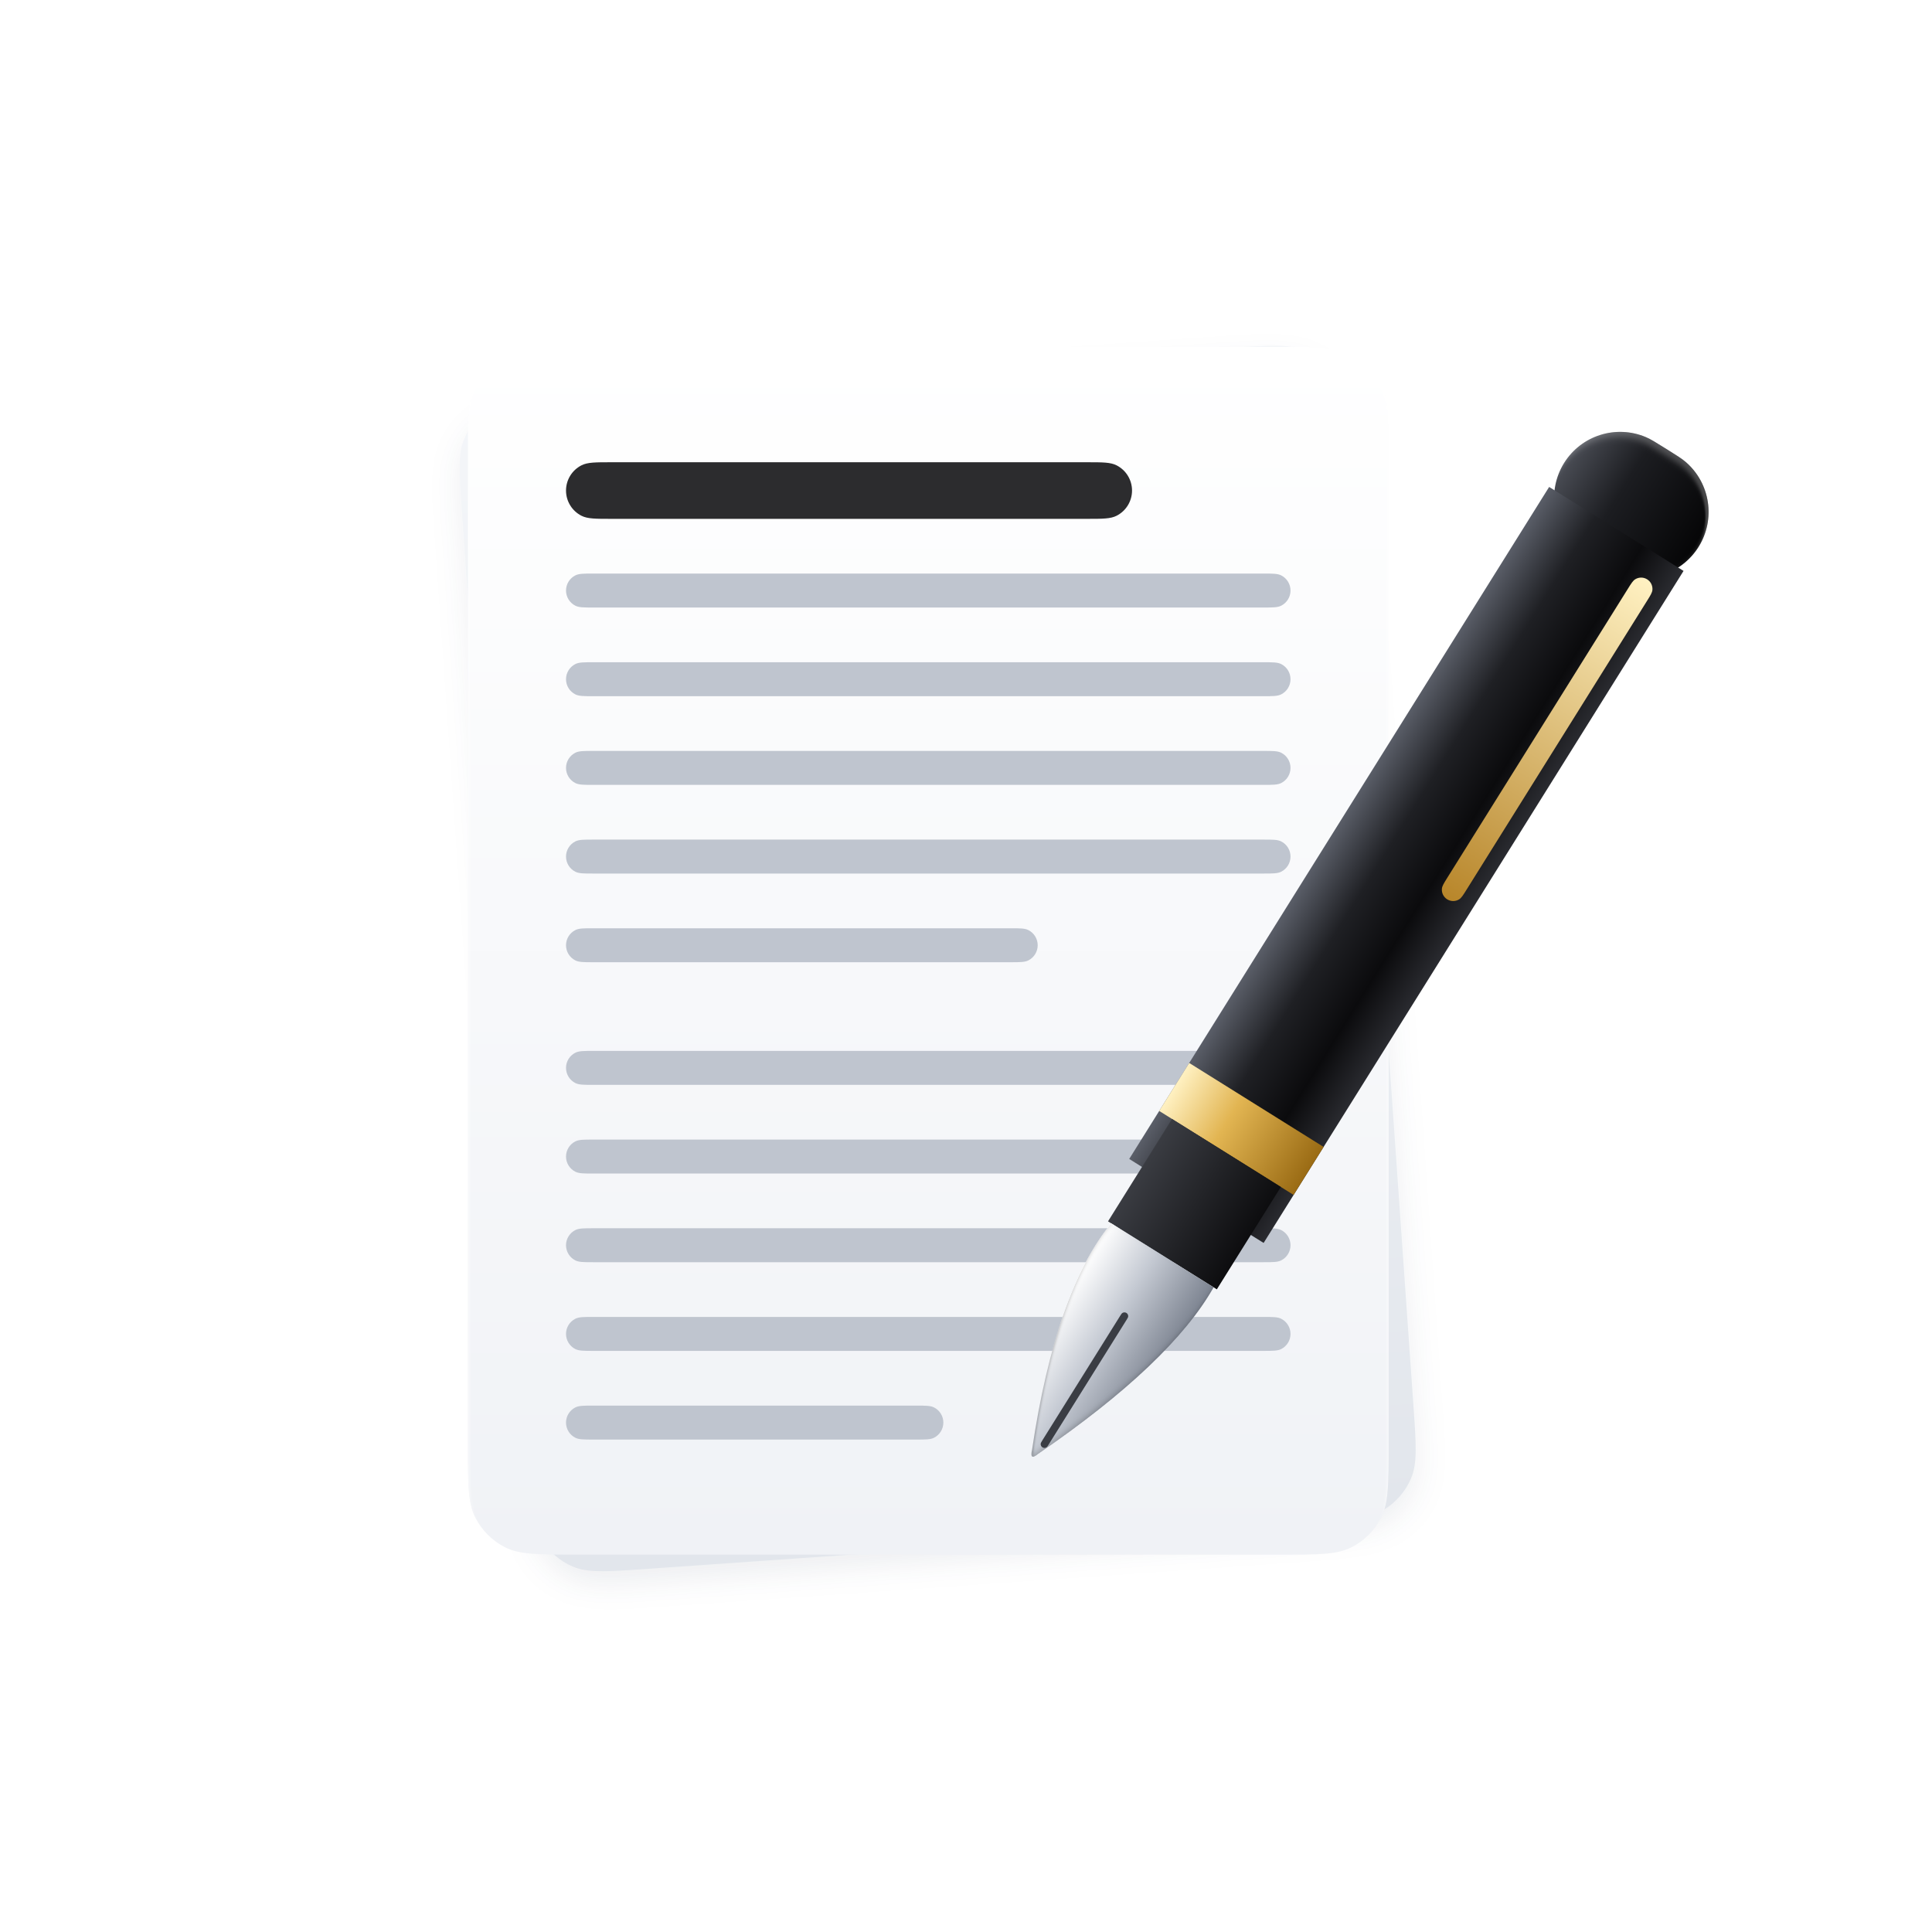
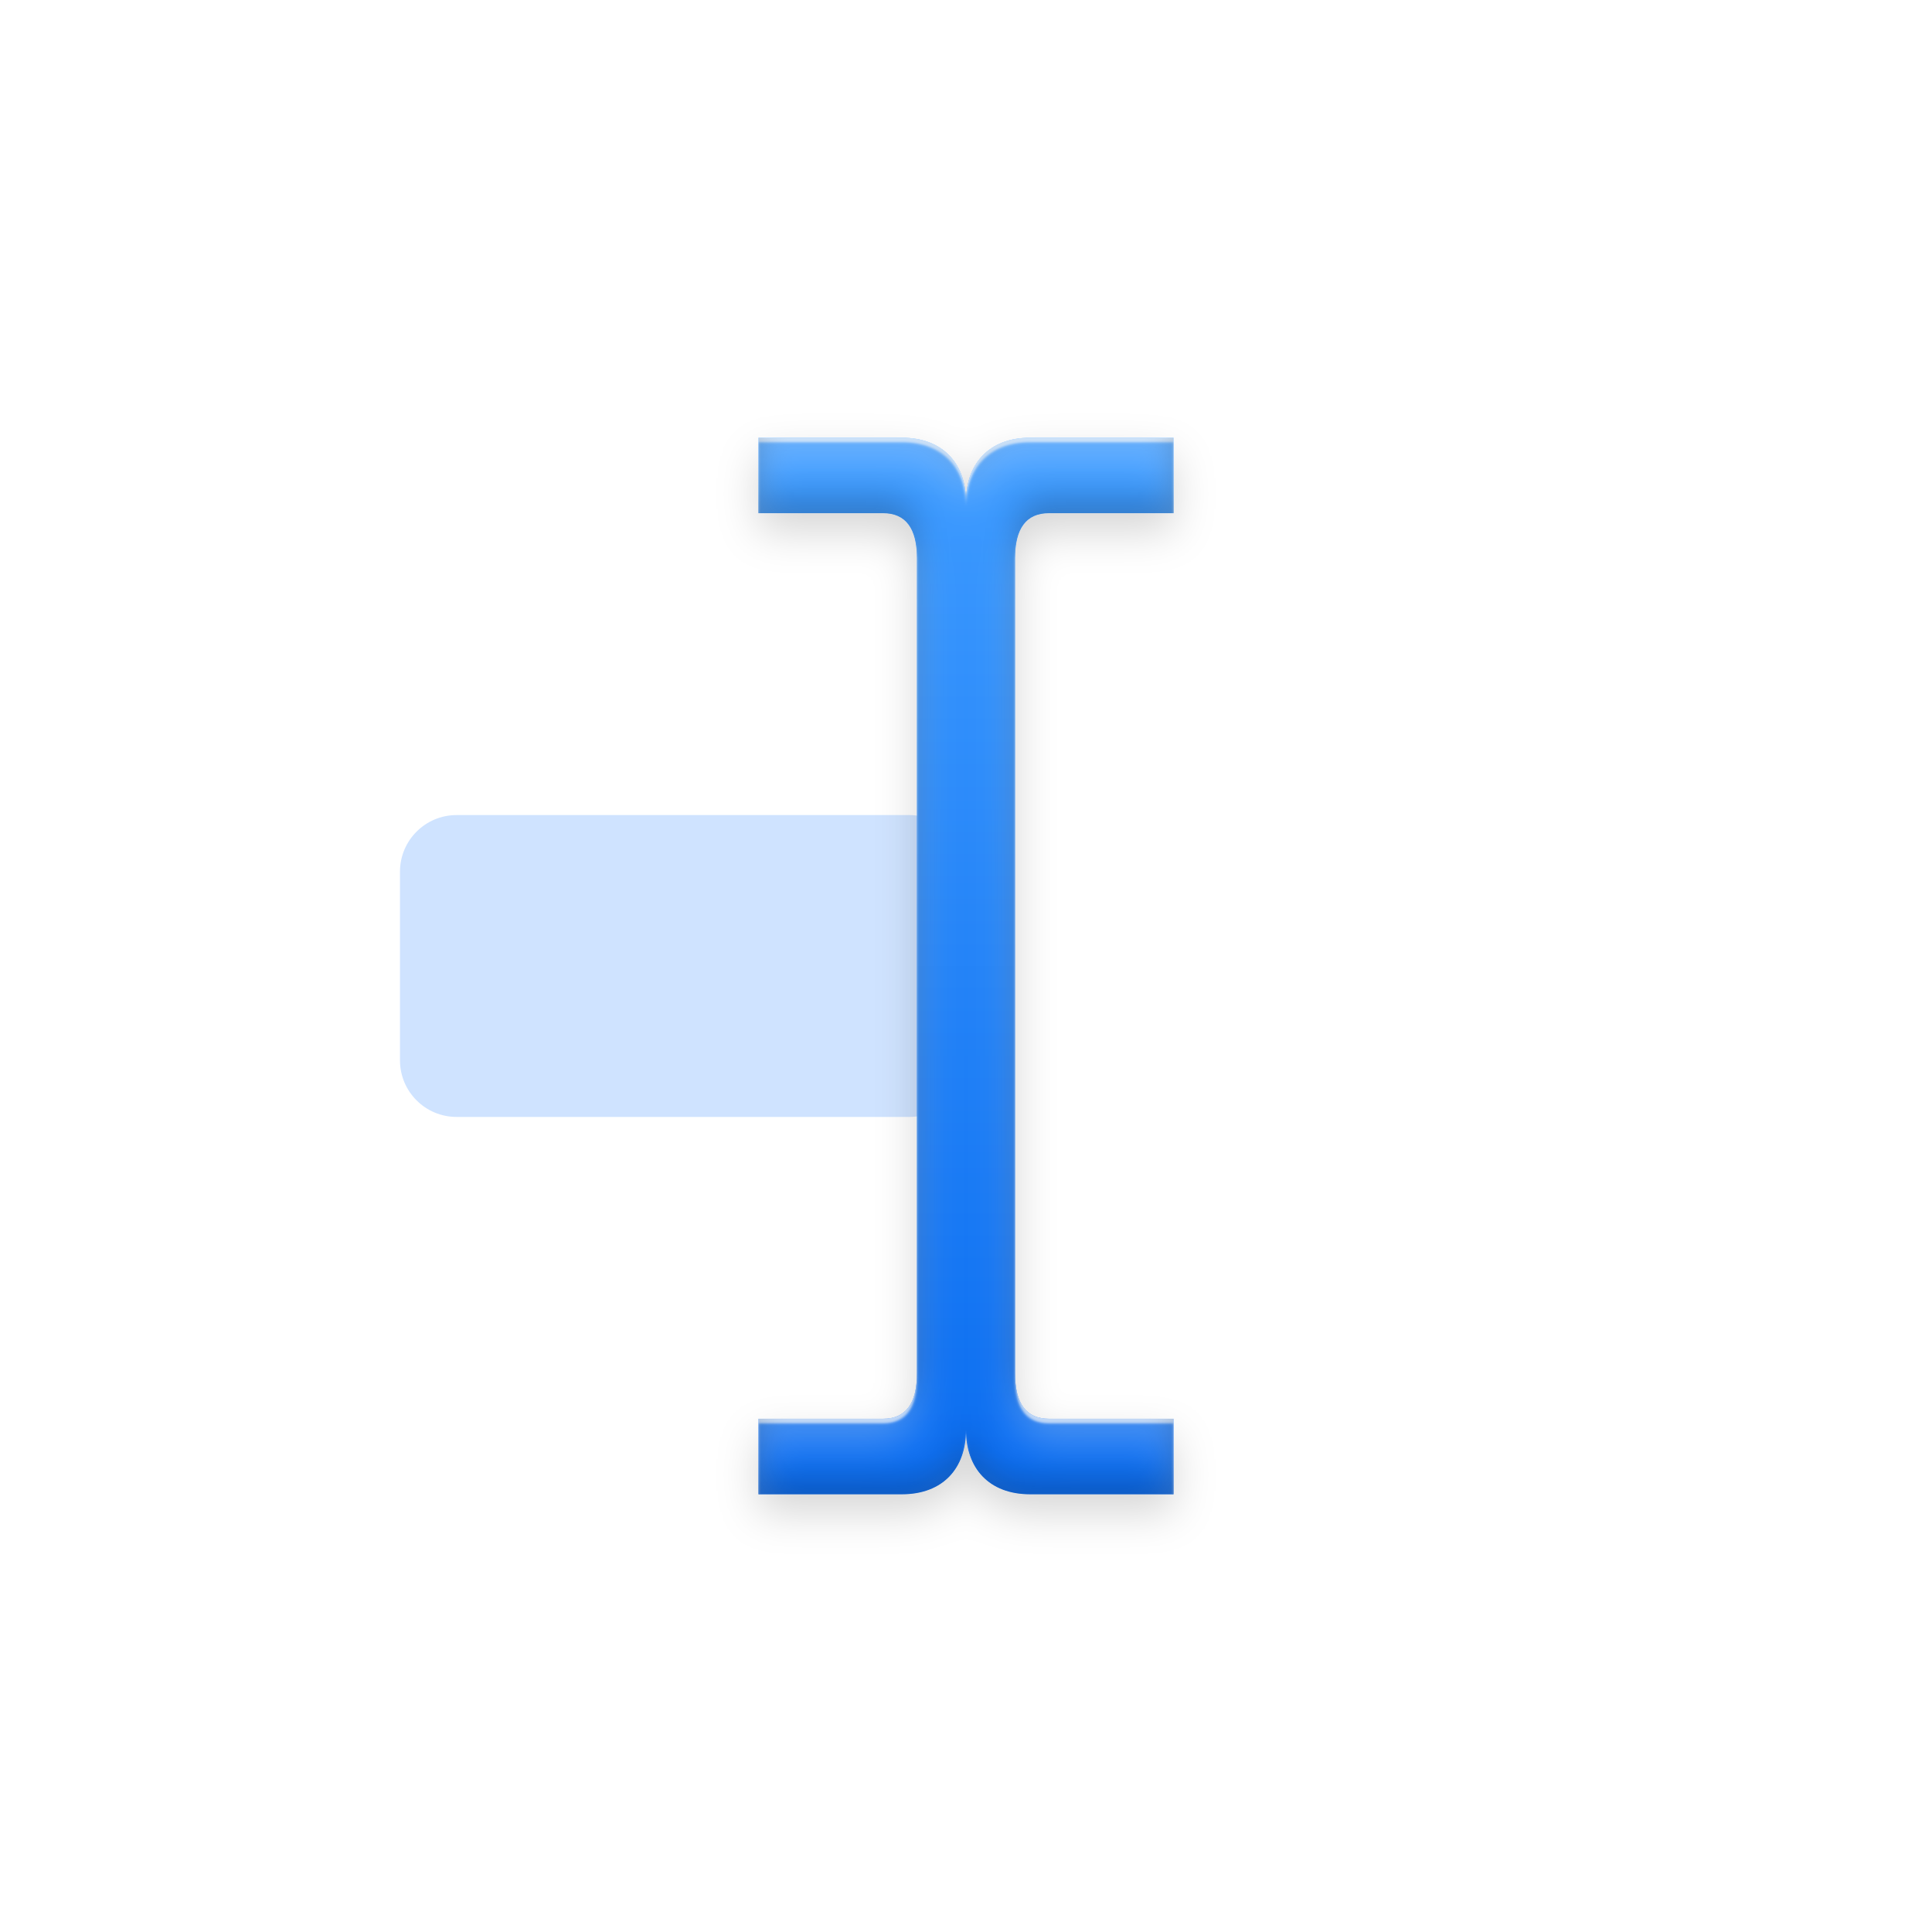
<svg xmlns="http://www.w3.org/2000/svg" xmlns:xlink="http://www.w3.org/1999/xlink" width="1024px" height="1024px" viewBox="0 0 1024 1024" version="1.1">
  <defs>
-     <path d="M684.733,183.989 L684.818,184.006 C700.795,184.049 709.507,184.44 716.344,187.924 C723.117,191.375 728.625,196.883 732.076,203.656 C736,211.357 736,221.438 736,241.6 L735.999,394.236 L821.076,258.087 L823.936,259.875 C824.517,254.852 826.195,249.894 829.024,245.366 C838.148,230.766 856.534,224.968 872.382,231.695 C874.917,232.772 877.675,234.495 883.19,237.941 C888.704,241.387 891.462,243.11 893.541,244.917 C906.534,256.212 909.384,275.279 900.26,289.879 C897.431,294.408 893.71,298.089 889.45,300.813 L892.312,302.6 L735.999,552.75 L735.999,556.989 L749.174,745.388 C750.58,765.5 751.283,775.557 747.906,783.512 C745.012,790.331 740.087,796.086 733.809,799.999 C733.34,801.548 732.769,802.983 732.076,804.344 C728.625,811.117 723.117,816.625 716.344,820.076 C708.643,824 698.562,824 678.4,824 L450.693,823.999 L341.796,831.615 C321.683,833.021 311.627,833.724 303.671,830.347 C299.975,828.778 296.591,826.613 293.644,823.958 C281.106,823.809 273.658,823.134 267.656,820.076 C260.883,816.625 255.375,811.117 251.924,804.344 C248,796.643 248,786.562 248,766.4 L247.999,316.001 L244.826,270.612 C243.42,250.5 242.717,240.443 246.094,232.488 C246.669,231.131 247.326,229.817 248.057,228.551 C248.233,216.669 248.956,209.482 251.924,203.656 C255.375,196.883 260.883,191.375 267.656,187.924 C275.357,184 285.438,184 305.6,184 L657.767,184 C668.698,183.257 676.294,182.885 682.267,183.609 Z" id="path-1" />
-     <linearGradient x1="50%" y1="0%" x2="50%" y2="100%" id="linearGradient-2">
-       <stop stop-color="#F4F6F9" offset="0%" />
-       <stop stop-color="#E2E6EC" offset="100%" />
+     <path d="M512,266 C512,246 524,232 546,232 L622,232 L622,272 L556,272 C544,272 538,280 538,296 L538,728 C538,744 544,752 556,752 L622,752 L622,792 L546,792 C524,792 512,778 512,758 C512,778 500,792 478,792 L402,792 L402,752 L468,752 C480,752 486,744 486,728 L486.001,591.736 C484.692,591.91 483.357,592 482,592 L242,592 C225.431,592 212,578.569 212,562 L212,462 C212,445.431 225.431,432 242,432 L482,432 C483.357,432 484.692,432.09 486.001,432.264 L486,296 C486,280 480,272 468,272 L402,272 L402,232 L478,232 C500,232 512,246 512,266 Z" id="path-1" />
+     <linearGradient x1="0%" y1="0%" x2="0%" y2="100%" id="linearGradient-2">
+       <stop stop-color="#3D9BFF" offset="0%" />
+       <stop stop-color="#0A6CF0" offset="100%" />
    </linearGradient>
-     <path d="M78.792,15.633 L433.592,15.633 C453.753,15.633 463.834,15.633 471.535,19.557 C478.309,23.008 483.816,28.515 487.268,35.289 C491.192,42.99 491.192,53.071 491.192,73.233 L491.192,582.033 C491.192,602.195 491.192,612.276 487.268,619.976 C483.816,626.75 478.309,632.258 471.535,635.709 C463.834,639.633 453.753,639.633 433.592,639.633 L78.792,639.633 C58.63,639.633 48.549,639.633 40.848,635.709 C34.074,632.258 28.567,626.75 25.115,619.976 C21.192,612.276 21.192,602.195 21.192,582.033 L21.192,73.233 C21.192,53.071 21.192,42.99 25.115,35.289 C28.567,28.515 34.074,23.008 40.848,19.557 C48.549,15.633 58.63,15.633 78.792,15.633 Z" id="path-3" />
-     <filter x="-5.9%" y="-3.3%" width="111.7%" height="108.8%" filterUnits="objectBoundingBox" id="filter-4">
-       <feOffset dx="0" dy="7" in="SourceAlpha" result="shadowOffsetOuter1" />
-       <feGaussianBlur stdDeviation="8" in="shadowOffsetOuter1" result="shadowBlurOuter1" />
-       <feColorMatrix values="0 0 0 0 0.106   0 0 0 0 0.165   0 0 0 0 0.29  0 0 0 0.075 0" type="matrix" in="shadowBlurOuter1" />
+     <path d="M190,0 L266,0 C288,0 300,14 300,34 C300,14 312,0 334,0 L410,0 L410,40 L344,40 C332,40 326,48 326,64 L326,496 C326,512 332,520 344,520 L410,520 L410,560 L334,560 C312,560 300,546 300,526 C300,546 288,560 266,560 L190,560 L190,520 L256,520 C268,520 274,512 274,496 L274,64 C274,48 268,40 256,40 L190,40 L190,0 Z" id="path-3" />
+     <filter x="-17.5%" y="-5.1%" width="134.9%" height="113.7%" filterUnits="objectBoundingBox" id="filter-4">
+       <feOffset dx="0" dy="9.6" in="SourceAlpha" result="shadowOffsetOuter1" />
+       <feGaussianBlur stdDeviation="11.2" in="shadowOffsetOuter1" result="shadowBlurOuter1" />
+       <feColorMatrix values="0 0 0 0 0   0 0 0 0 0   0 0 0 0 0  0 0 0 0.161 0" type="matrix" in="shadowBlurOuter1" />
    </filter>
-     <linearGradient x1="50%" y1="0%" x2="50%" y2="100%" id="linearGradient-5">
-       <stop stop-color="#FFFFFF" offset="0%" />
-       <stop stop-color="#F0F2F6" offset="100%" />
-     </linearGradient>
-     <path d="M64.792,3.633 L437.592,3.633 C457.753,3.633 467.834,3.633 475.535,7.557 C482.309,11.008 487.816,16.515 491.268,23.289 C495.192,30.99 495.192,41.071 495.192,61.233 L495.192,586.033 C495.192,606.195 495.192,616.276 491.268,623.976 C487.816,630.75 482.309,636.258 475.535,639.709 C467.834,643.633 457.753,643.633 437.592,643.633 L64.792,643.633 C44.63,643.633 34.549,643.633 26.848,639.709 C20.074,636.258 14.567,630.75 11.115,623.976 C7.192,616.276 7.192,606.195 7.192,586.033 L7.192,61.233 C7.192,41.071 7.192,30.99 11.115,23.289 C14.567,16.515 20.074,11.008 26.848,7.557 C34.549,3.633 44.63,3.633 64.792,3.633 Z" id="path-6" />
-     <filter x="-0.5%" y="-0.4%" width="101.0%" height="100.8%" filterUnits="objectBoundingBox" id="filter-7">
-       <feGaussianBlur stdDeviation="1" in="SourceAlpha" result="shadowBlurInner1" />
-       <feOffset dx="0" dy="3" in="shadowBlurInner1" result="shadowOffsetInner1" />
+     <filter x="-18.2%" y="-5.4%" width="136.4%" height="114.3%" filterUnits="objectBoundingBox" id="filter-5">
+       <feGaussianBlur stdDeviation="0.8" in="SourceAlpha" result="shadowBlurInner1" />
+       <feOffset dx="0" dy="2.4" in="shadowBlurInner1" result="shadowOffsetInner1" />
      <feComposite in="shadowOffsetInner1" in2="SourceAlpha" operator="arithmetic" k2="-1" k3="1" result="shadowInnerInner1" />
-       <feColorMatrix values="0 0 0 0 1   0 0 0 0 1   0 0 0 0 1  0 0 0 1 0" type="matrix" in="shadowInnerInner1" />
+       <feColorMatrix values="0 0 0 0 1   0 0 0 0 1   0 0 0 0 1  0 0 0 0.702 0" type="matrix" in="shadowInnerInner1" result="shadowMatrixInner1" />
+       <feGaussianBlur stdDeviation="11.2" in="SourceAlpha" result="shadowBlurInner2" />
+       <feOffset dx="0" dy="12.8" in="shadowBlurInner2" result="shadowOffsetInner2" />
+       <feComposite in="shadowOffsetInner2" in2="SourceAlpha" operator="arithmetic" k2="-1" k3="1" result="shadowInnerInner2" />
+       <feColorMatrix values="0 0 0 0 1   0 0 0 0 1   0 0 0 0 1  0 0 0 0.251 0" type="matrix" in="shadowInnerInner2" result="shadowMatrixInner2" />
+       <feGaussianBlur stdDeviation="8" in="SourceAlpha" result="shadowBlurInner3" />
+       <feOffset dx="0" dy="-8" in="shadowBlurInner3" result="shadowOffsetInner3" />
+       <feComposite in="shadowOffsetInner3" in2="SourceAlpha" operator="arithmetic" k2="-1" k3="1" result="shadowInnerInner3" />
+       <feColorMatrix values="0 0 0 0 0   0 0 0 0 0   0 0 0 0 0  0 0 0 0.2 0" type="matrix" in="shadowInnerInner3" result="shadowMatrixInner3" />
+       <feMerge>
+         <feMergeNode in="shadowMatrixInner1" />
+         <feMergeNode in="shadowMatrixInner2" />
+         <feMergeNode in="shadowMatrixInner3" />
+       </feMerge>
    </filter>
-     <linearGradient x1="0%" y1="50%" x2="100%" y2="50%" id="linearGradient-8">
-       <stop stop-color="#4A4D55" offset="0%" />
-       <stop stop-color="#1C1D21" offset="40%" />
-       <stop stop-color="#050506" offset="100%" />
-     </linearGradient>
-     <path d="M42,0 C48.503,0 51.755,0 54.475,0.431 C71.479,3.124 84,17.784 84,35 C84,52.216 71.479,66.876 54.475,69.569 C51.755,70 48.503,70 42,70 C35.497,70 32.245,70 29.525,69.569 C12.521,66.876 0,52.216 0,35 C0,17.784 12.521,3.124 29.525,0.431 C32.245,0 35.497,0 42,0 Z" id="path-9" />
-     <filter x="-3.6%" y="-4.3%" width="107.1%" height="108.6%" filterUnits="objectBoundingBox" id="filter-10">
-       <feGaussianBlur stdDeviation="1.5" in="SourceAlpha" result="shadowBlurInner1" />
-       <feOffset dx="0" dy="3" in="shadowBlurInner1" result="shadowOffsetInner1" />
-       <feComposite in="shadowOffsetInner1" in2="SourceAlpha" operator="arithmetic" k2="-1" k3="1" result="shadowInnerInner1" />
-       <feColorMatrix values="0 0 0 0 1   0 0 0 0 1   0 0 0 0 1  0 0 0 0.251 0" type="matrix" in="shadowInnerInner1" />
-     </filter>
-     <linearGradient x1="0%" y1="50%" x2="100%" y2="50%" id="linearGradient-11">
-       <stop stop-color="#5A5E68" offset="0%" />
-       <stop stop-color="#1F2024" offset="35%" />
-       <stop stop-color="#0B0B0D" offset="70%" />
-       <stop stop-color="#2A2B30" offset="100%" />
-     </linearGradient>
-     <linearGradient x1="0%" y1="50%" x2="100%" y2="50%" id="linearGradient-12">
-       <stop stop-color="#FFF1C2" offset="0%" />
-       <stop stop-color="#E2B552" offset="40%" />
-       <stop stop-color="#9A6B14" offset="100%" />
-     </linearGradient>
-     <linearGradient x1="0%" y1="50%" x2="100%" y2="50%" id="linearGradient-13">
-       <stop stop-color="#3A3C42" offset="0%" />
-       <stop stop-color="#0D0D0F" offset="100%" />
-     </linearGradient>
-     <linearGradient x1="0%" y1="50%" x2="100%" y2="50%" id="linearGradient-14">
-       <stop stop-color="#FFFFFF" offset="0%" />
-       <stop stop-color="#C5CAD3" offset="45%" />
-       <stop stop-color="#7C8390" offset="100%" />
-     </linearGradient>
-     <path d="M10,504 L74,504 C75.333,534.667 64.667,576 42,628 C40.667,632 39.333,632 38,628 C15.333,576 6,534.667 10,504 Z" id="path-15" />
-     <filter x="-3.8%" y="-2.0%" width="107.7%" height="103.9%" filterUnits="objectBoundingBox" id="filter-16">
-       <feGaussianBlur stdDeviation="1.5" in="SourceAlpha" result="shadowBlurInner1" />
-       <feOffset dx="0" dy="-2" in="shadowBlurInner1" result="shadowOffsetInner1" />
-       <feComposite in="shadowOffsetInner1" in2="SourceAlpha" operator="arithmetic" k2="-1" k3="1" result="shadowInnerInner1" />
-       <feColorMatrix values="0 0 0 0 0   0 0 0 0 0   0 0 0 0 0  0 0 0 0.2 0" type="matrix" in="shadowInnerInner1" />
-     </filter>
-     <linearGradient x1="50%" y1="0%" x2="50%" y2="100%" id="linearGradient-17">
-       <stop stop-color="#FFF1C2" offset="0%" />
-       <stop stop-color="#B8862A" offset="100%" />
-     </linearGradient>
  </defs>
-   <g id="foreground" stroke="none" fill="none" xlink:href="#path-1" fill-rule="evenodd" stroke-width="1">
-     <g id="Glyph" transform="translate(240.8084, 180.3672)">
-       <g id="Sheet-behind" transform="translate(256.1916, 327.6328) rotate(-4) translate(-256.1916, -327.6328)">
+   <g id="Text-Editor" stroke="none" fill="none" xlink:href="#path-1" fill-rule="evenodd" stroke-width="1">
+     <g id="Glyph" transform="translate(212, 232)">
+       <rect id="Selection" fill="#CFE3FF" x="0" y="200" width="300" height="160" rx="30" />
+       <g id="Cursor">
        <use fill="black" fill-opacity="1" filter="url(#filter-4)" xlink:href="#path-3" />
        <use fill="url(#linearGradient-2)" fill-rule="evenodd" xlink:href="#path-3" />
-       </g>
-       <g id="Sheet">
-         <use fill="url(#linearGradient-5)" fill-rule="evenodd" xlink:href="#path-6" />
-         <use fill="black" fill-opacity="1" filter="url(#filter-7)" xlink:href="#path-6" />
-       </g>
-       <path d="M83.192,64.633 L335.192,64.633 C343.592,64.633 347.793,64.633 351.001,66.268 C356.027,68.828 359.192,73.992 359.192,79.633 C359.192,85.273 356.027,90.437 351.001,92.998 C347.793,94.633 343.592,94.633 335.192,94.633 L83.192,94.633 C74.791,94.633 70.59,94.633 67.382,92.998 C62.356,90.437 59.192,85.273 59.192,79.633 C59.192,73.992 62.356,68.828 67.382,66.268 C70.59,64.633 74.791,64.633 83.192,64.633 Z" id="Heading" fill="#2C2C2E" />
-       <path d="M73.592,123.633 L428.792,123.633 C433.832,123.633 436.352,123.633 438.277,124.614 C441.293,126.15 443.192,129.248 443.192,132.633 C443.192,136.017 441.293,139.115 438.277,140.652 C436.352,141.633 433.832,141.633 428.792,141.633 L73.592,141.633 C68.551,141.633 66.031,141.633 64.106,140.652 C61.09,139.115 59.192,136.017 59.192,132.633 C59.192,129.248 61.09,126.15 64.106,124.614 C66.031,123.633 68.551,123.633 73.592,123.633 Z" id="Text-1" fill="#BFC5CF" />
-       <path d="M73.592,170.633 L428.792,170.633 C433.832,170.633 436.352,170.633 438.277,171.614 C441.293,173.15 443.192,176.248 443.192,179.633 C443.192,183.017 441.293,186.115 438.277,187.652 C436.352,188.633 433.832,188.633 428.792,188.633 L73.592,188.633 C68.551,188.633 66.031,188.633 64.106,187.652 C61.09,186.115 59.192,183.017 59.192,179.633 C59.192,176.248 61.09,173.15 64.106,171.614 C66.031,170.633 68.551,170.633 73.592,170.633 Z" id="Text-2" fill="#BFC5CF" />
-       <path d="M73.592,217.633 L428.792,217.633 C433.832,217.633 436.352,217.633 438.277,218.614 C441.293,220.15 443.192,223.248 443.192,226.633 C443.192,230.017 441.293,233.115 438.277,234.652 C436.352,235.633 433.832,235.633 428.792,235.633 L73.592,235.633 C68.551,235.633 66.031,235.633 64.106,234.652 C61.09,233.115 59.192,230.017 59.192,226.633 C59.192,223.248 61.09,220.15 64.106,218.614 C66.031,217.633 68.551,217.633 73.592,217.633 Z" id="Text-3" fill="#BFC5CF" />
-       <path d="M73.592,264.633 L428.792,264.633 C433.832,264.633 436.352,264.633 438.277,265.614 C441.293,267.15 443.192,270.248 443.192,273.633 C443.192,277.017 441.293,280.115 438.277,281.652 C436.352,282.633 433.832,282.633 428.792,282.633 L73.592,282.633 C68.551,282.633 66.031,282.633 64.106,281.652 C61.09,280.115 59.192,277.017 59.192,273.633 C59.192,270.248 61.09,267.15 64.106,265.614 C66.031,264.633 68.551,264.633 73.592,264.633 Z" id="Text-4" fill="#BFC5CF" />
-       <path d="M73.592,311.633 L294.792,311.633 C299.832,311.633 302.352,311.633 304.277,312.614 C307.293,314.15 309.192,317.248 309.192,320.633 C309.192,324.017 307.293,327.115 304.277,328.652 C302.352,329.633 299.832,329.633 294.792,329.633 L73.592,329.633 C68.551,329.633 66.031,329.633 64.106,328.652 C61.09,327.115 59.192,324.017 59.192,320.633 C59.192,317.248 61.09,314.15 64.106,312.614 C66.031,311.633 68.551,311.633 73.592,311.633 Z" id="Text-5" fill="#BFC5CF" />
-       <path d="M73.592,376.633 L428.792,376.633 C433.832,376.633 436.352,376.633 438.277,377.614 C441.293,379.15 443.192,382.248 443.192,385.633 C443.192,389.017 441.293,392.115 438.277,393.652 C436.352,394.633 433.832,394.633 428.792,394.633 L73.592,394.633 C68.551,394.633 66.031,394.633 64.106,393.652 C61.09,392.115 59.192,389.017 59.192,385.633 C59.192,382.248 61.09,379.15 64.106,377.614 C66.031,376.633 68.551,376.633 73.592,376.633 Z" id="Text-6" fill="#BFC5CF" />
-       <path d="M73.592,423.633 L428.792,423.633 C433.832,423.633 436.352,423.633 438.277,424.614 C441.293,426.15 443.192,429.248 443.192,432.633 C443.192,436.017 441.293,439.115 438.277,440.652 C436.352,441.633 433.832,441.633 428.792,441.633 L73.592,441.633 C68.551,441.633 66.031,441.633 64.106,440.652 C61.09,439.115 59.192,436.017 59.192,432.633 C59.192,429.248 61.09,426.15 64.106,424.614 C66.031,423.633 68.551,423.633 73.592,423.633 Z" id="Text-7" fill="#BFC5CF" />
-       <path d="M73.592,470.633 L428.792,470.633 C433.832,470.633 436.352,470.633 438.277,471.614 C441.293,473.15 443.192,476.248 443.192,479.633 C443.192,483.017 441.293,486.115 438.277,487.652 C436.352,488.633 433.832,488.633 428.792,488.633 L73.592,488.633 C68.551,488.633 66.031,488.633 64.106,487.652 C61.09,486.115 59.192,483.017 59.192,479.633 C59.192,476.248 61.09,473.15 64.106,471.614 C66.031,470.633 68.551,470.633 73.592,470.633 Z" id="Text-8" fill="#BFC5CF" />
-       <path d="M73.592,517.633 L428.792,517.633 C433.832,517.633 436.352,517.633 438.277,518.614 C441.293,520.15 443.192,523.248 443.192,526.633 C443.192,530.017 441.293,533.115 438.277,534.652 C436.352,535.633 433.832,535.633 428.792,535.633 L73.592,535.633 C68.551,535.633 66.031,535.633 64.106,534.652 C61.09,533.115 59.192,530.017 59.192,526.633 C59.192,523.248 61.09,520.15 64.106,518.614 C66.031,517.633 68.551,517.633 73.592,517.633 Z" id="Text-9" fill="#BFC5CF" />
-       <path d="M73.592,564.633 L244.792,564.633 C249.832,564.633 252.352,564.633 254.277,565.614 C257.293,567.15 259.192,570.248 259.192,573.633 C259.192,577.017 257.293,580.115 254.277,581.652 C252.352,582.633 249.832,582.633 244.792,582.633 L73.592,582.633 C68.551,582.633 66.031,582.633 64.106,581.652 C61.09,580.115 59.192,577.017 59.192,573.633 C59.192,570.248 61.09,567.15 64.106,565.614 C66.031,564.633 68.551,564.633 73.592,564.633 Z" id="Text-10" fill="#BFC5CF" />
-       <g id="Fountain-pen" transform="translate(475.1916, 325.1328) rotate(32) translate(-475.1916, -325.1328)translate(433.1916, 9.6328)">
-         <g id="Cap-end">
-           <use fill="url(#linearGradient-8)" fill-rule="evenodd" xlink:href="#path-9" />
-           <use fill="black" fill-opacity="1" filter="url(#filter-10)" xlink:href="#path-9" />
-         </g>
-         <rect id="Barrel" fill="url(#linearGradient-11)" x="0" y="50" width="84" height="420" />
-         <rect id="Band" fill="url(#linearGradient-12)" x="0" y="410" width="84" height="30" />
-         <rect id="Section" fill="url(#linearGradient-13)" x="8" y="440" width="68" height="64" />
-         <g id="Nib">
-           <use fill="url(#linearGradient-14)" fill-rule="evenodd" xlink:href="#path-15" />
-           <use fill="black" fill-opacity="1" filter="url(#filter-16)" xlink:href="#path-15" />
-         </g>
-         <path d="M42,540 C42.752,540 43.441,540.422 43.782,541.092 C44,541.52 44,542.08 44,543.2 L44,620.8 C44,621.92 44,622.48 43.782,622.908 C43.441,623.578 42.752,624 42,624 C41.248,624 40.559,623.578 40.218,622.908 C40,622.48 40,621.92 40,620.8 L40,543.2 C40,542.08 40,541.52 40.218,541.092 C40.559,540.422 41.248,540 42,540 Z" id="Nib-slit" fill="#3A3D44" />
-         <path d="M70,64 C72.256,64 74.322,65.266 75.346,67.276 C76,68.56 76,70.24 76,73.6 L76,254.4 C76,257.76 76,259.44 75.346,260.724 C74.322,262.734 72.256,264 70,264 C67.744,264 65.678,262.734 64.654,260.724 C64,259.44 64,257.76 64,254.4 L64,73.6 C64,70.24 64,68.56 64.654,67.276 C65.678,65.266 67.744,64 70,64 Z" id="Clip" fill="url(#linearGradient-17)" />
+         <use fill="black" fill-opacity="1" filter="url(#filter-5)" xlink:href="#path-3" />
      </g>
    </g>
  </g>
</svg>
